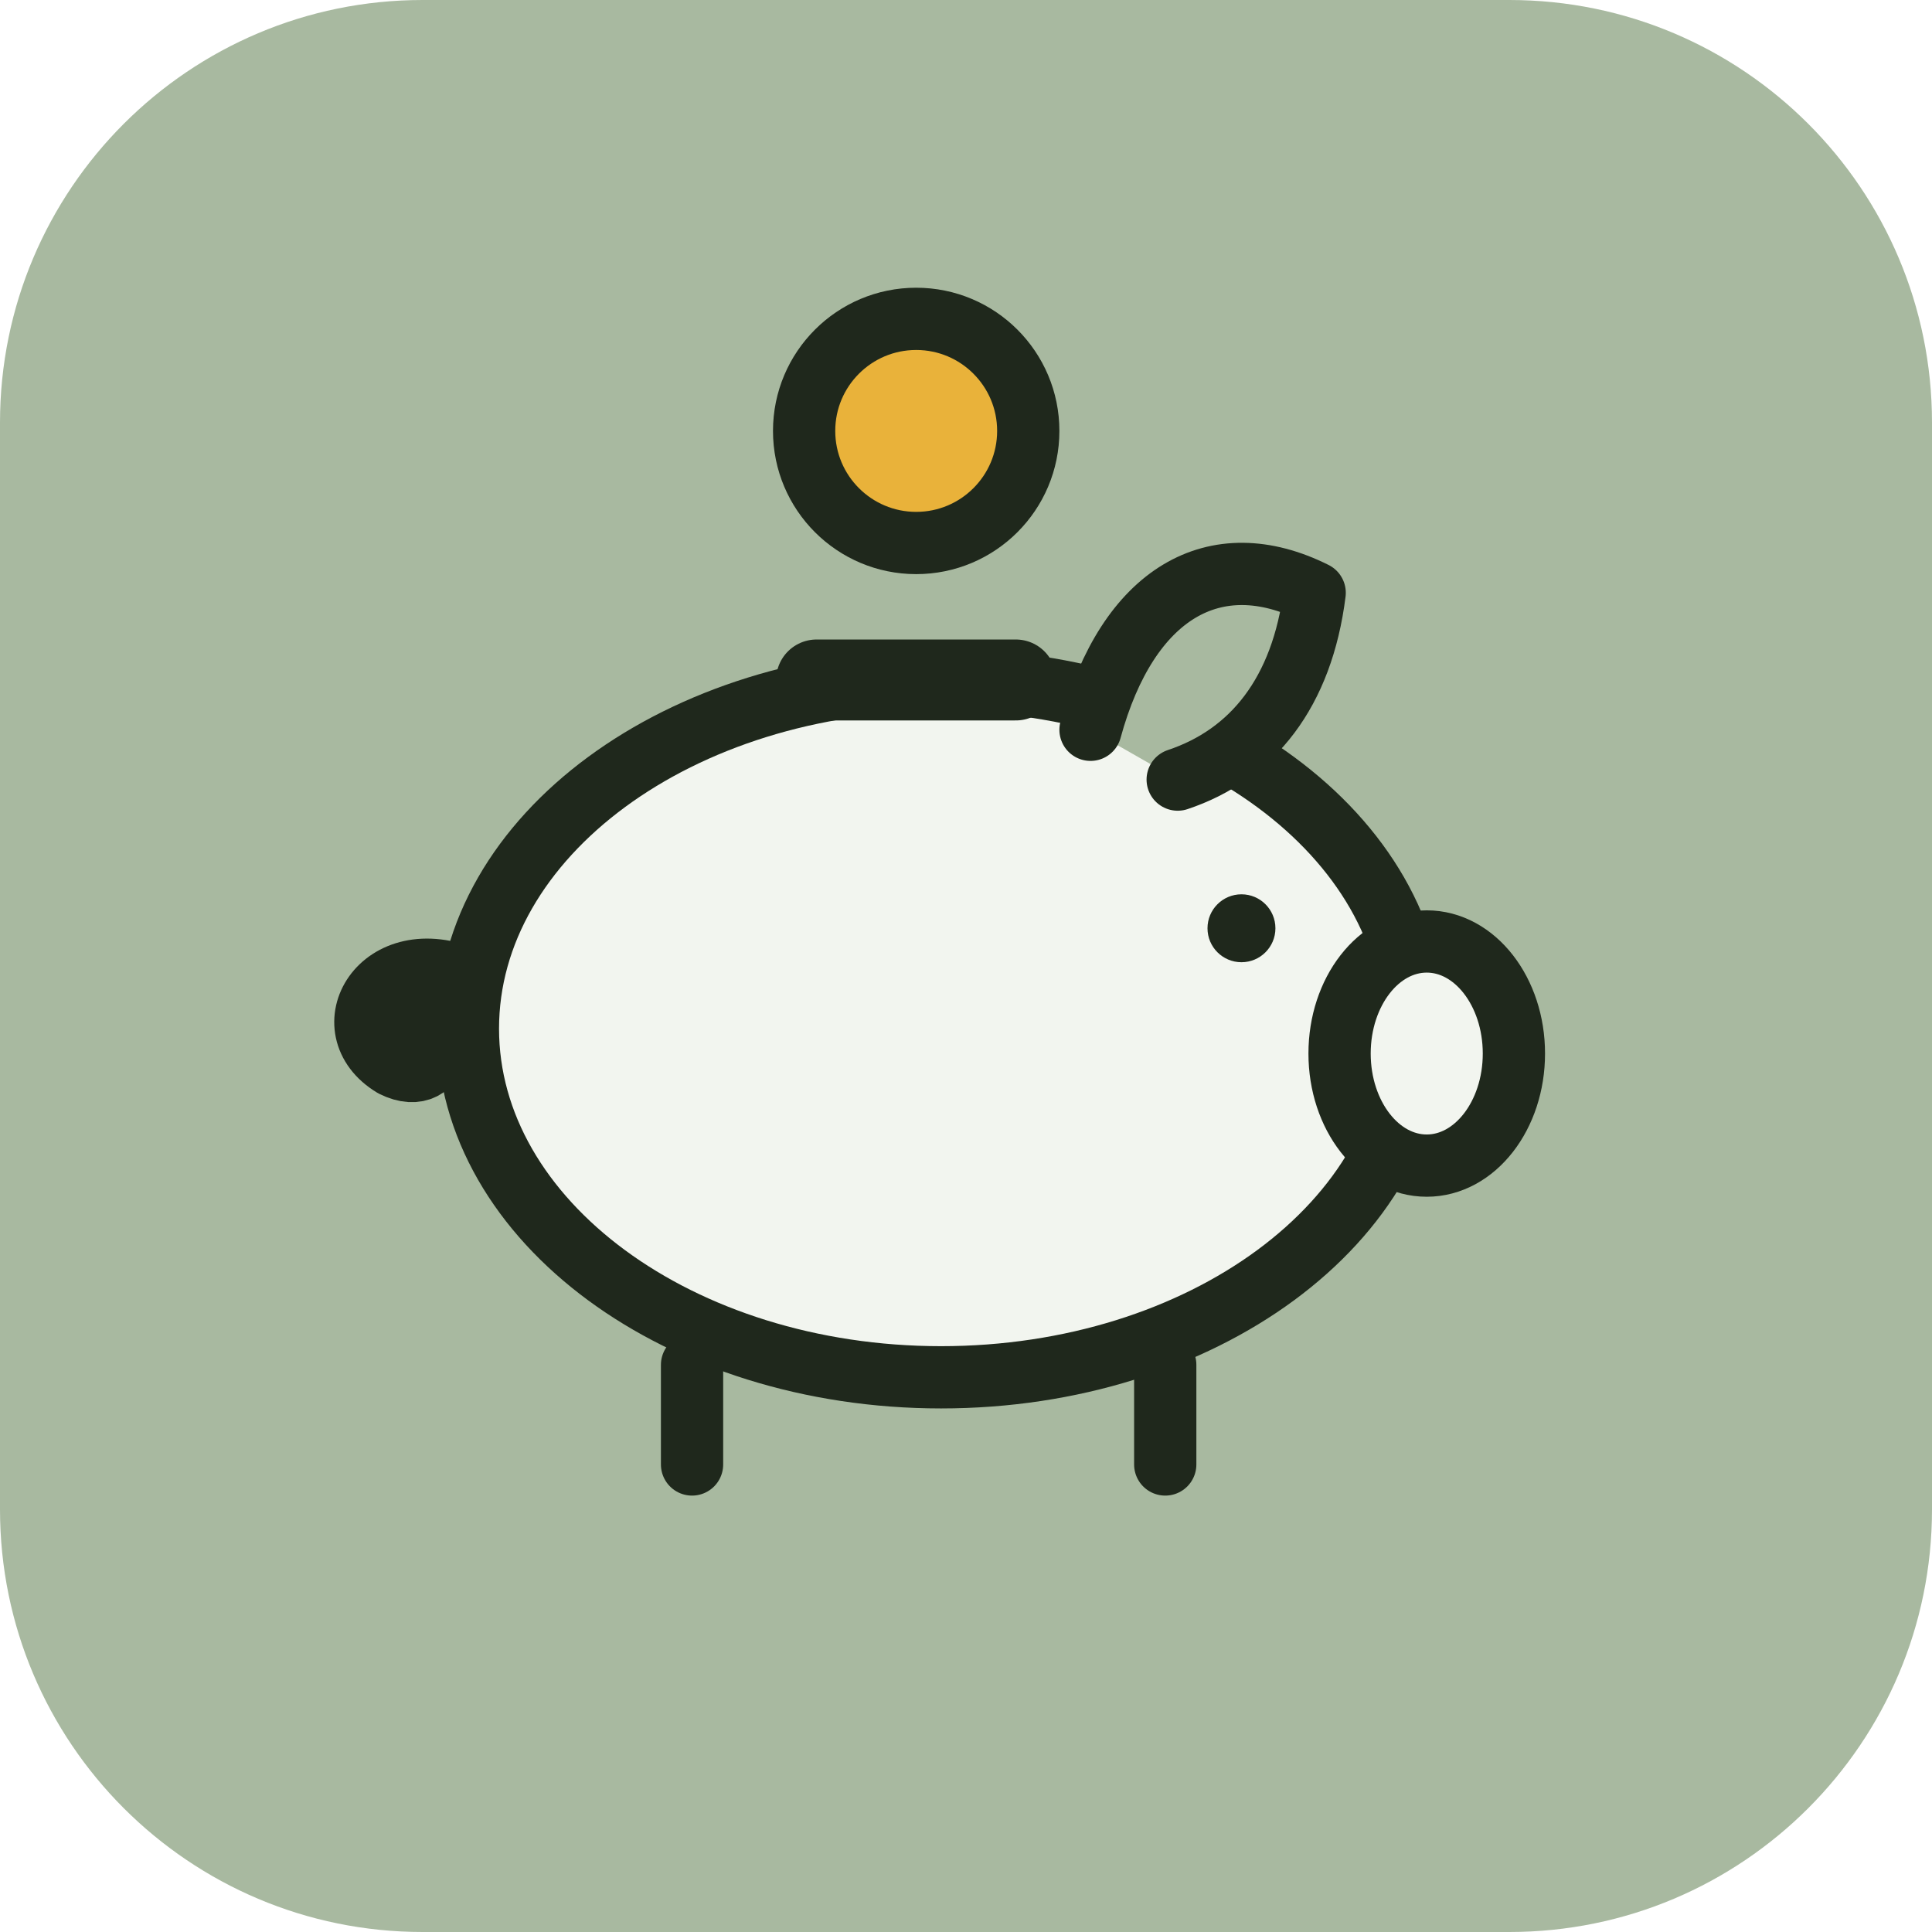
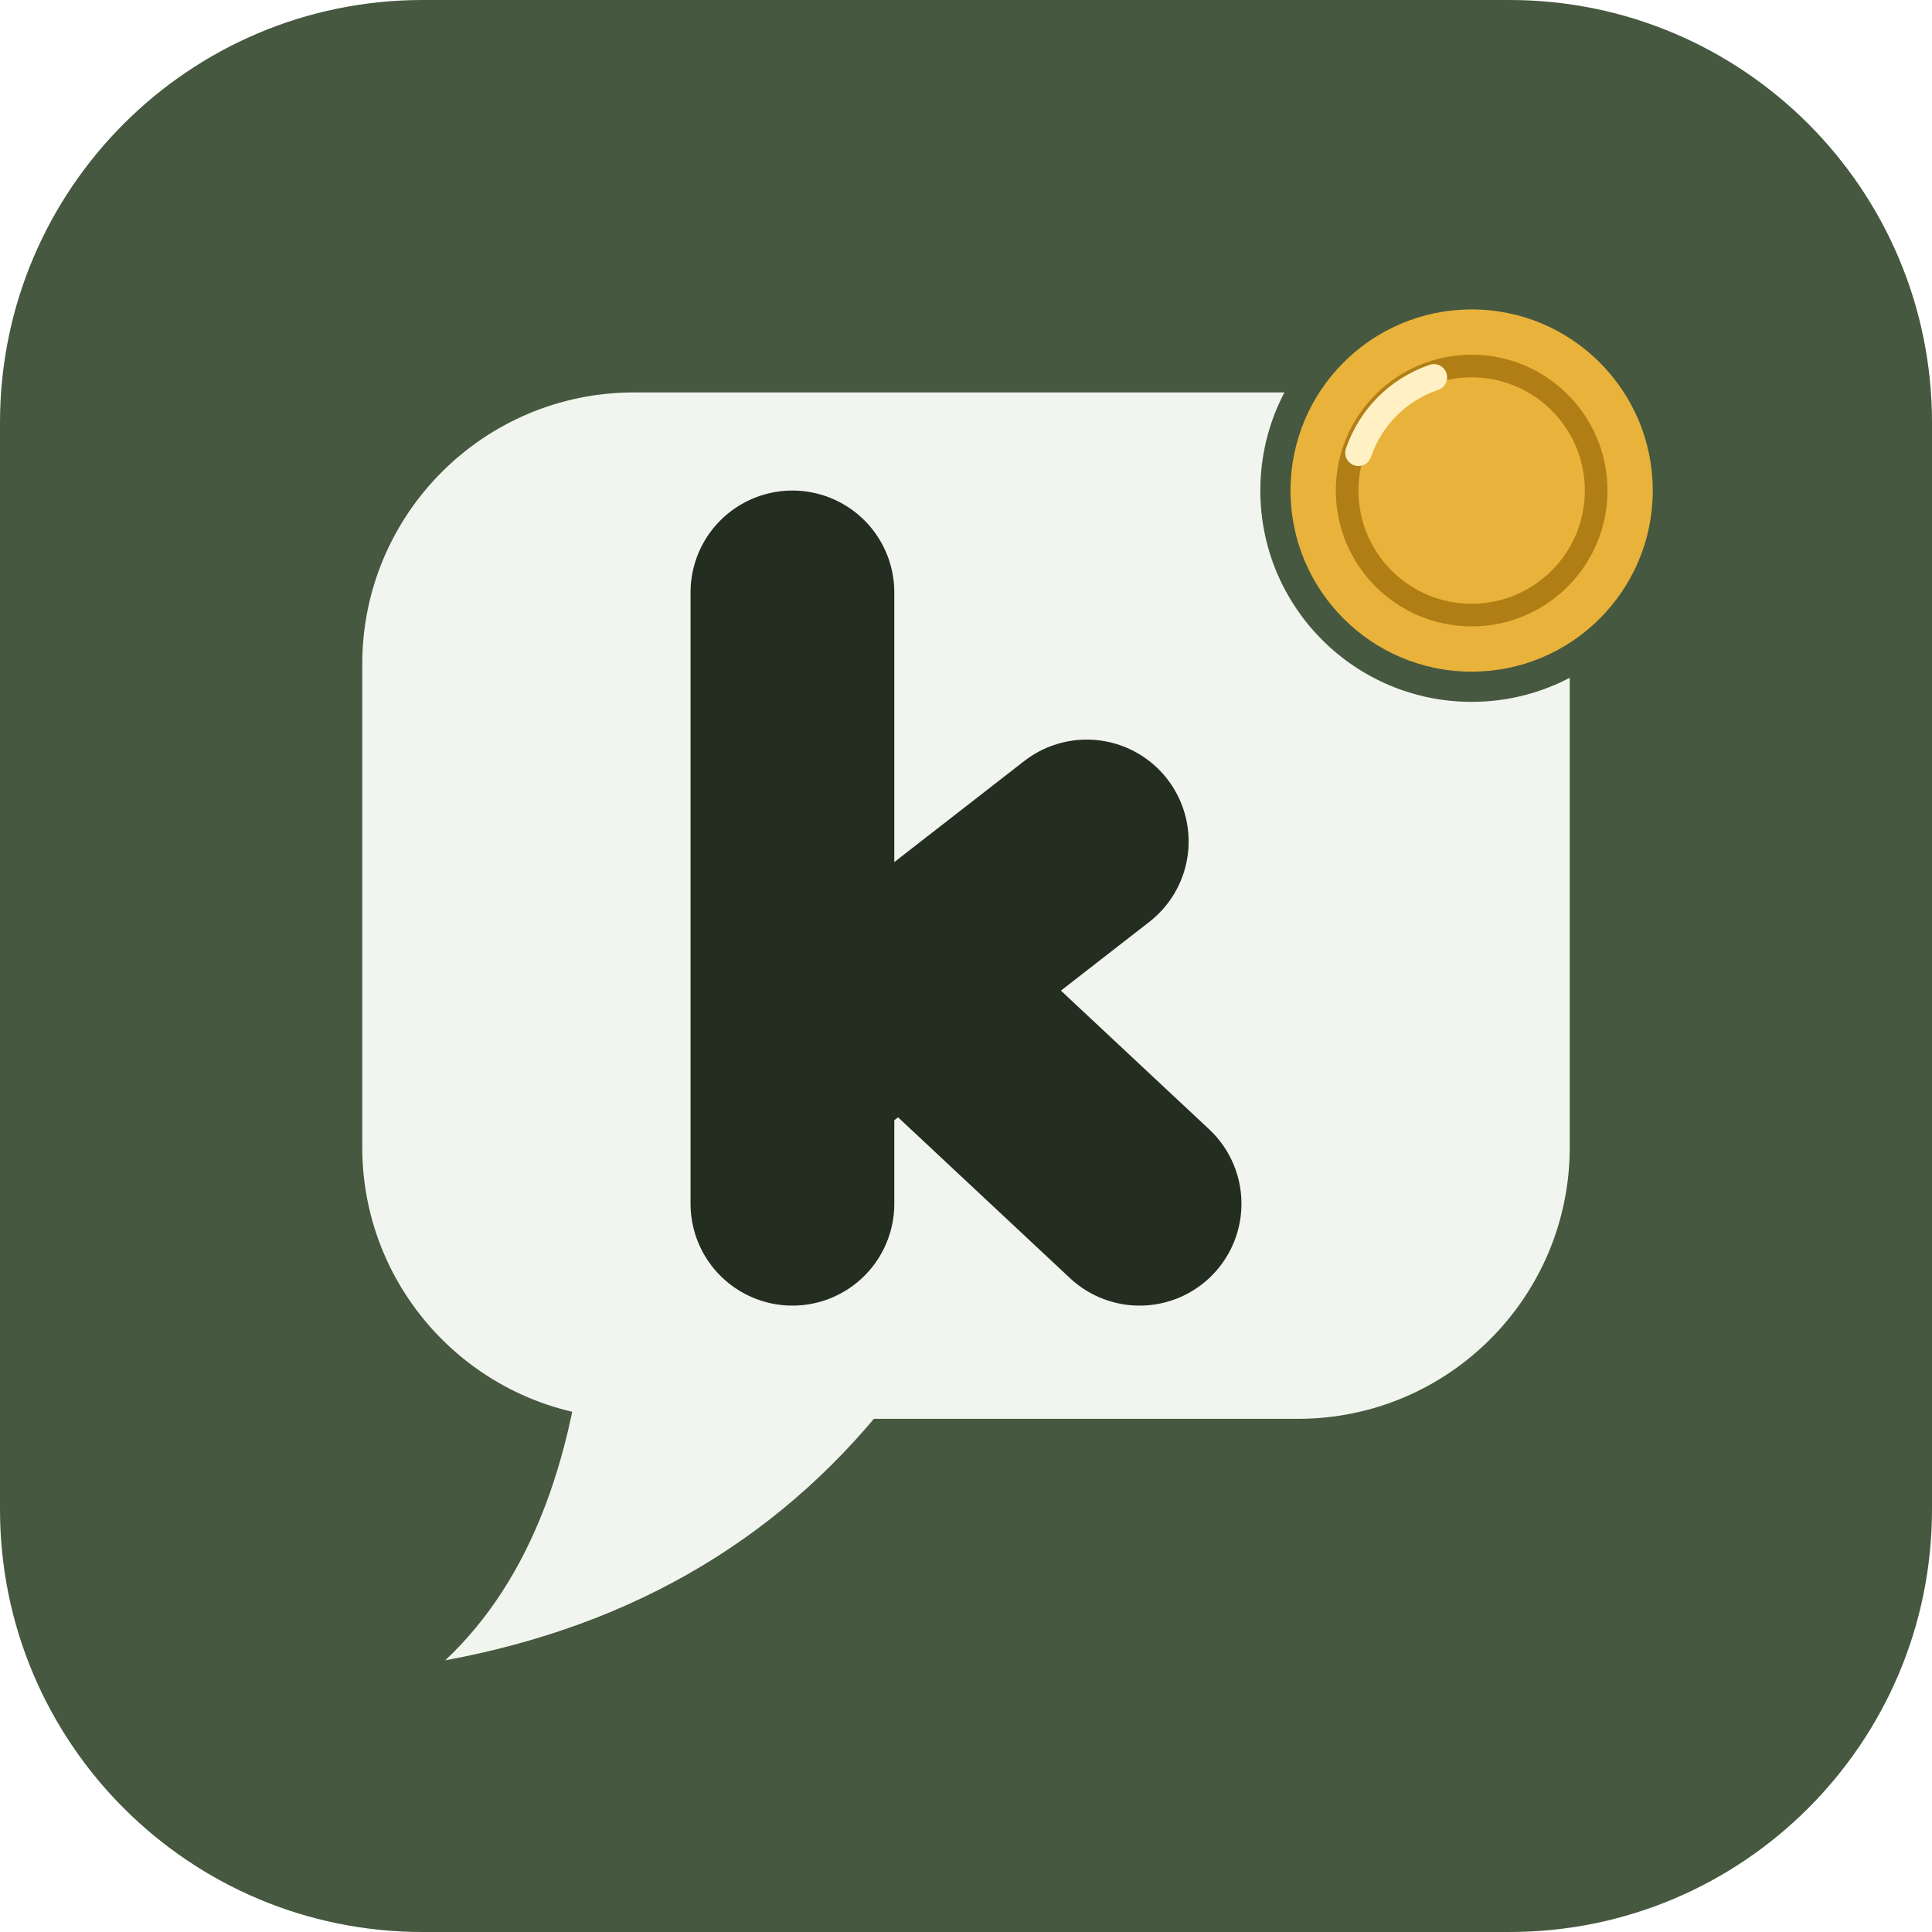
- <svg xmlns="http://www.w3.org/2000/svg" viewBox="0 0 512 512">
-   <rect width="512" height="512" rx="112" fill="#A8B9A0" />
-   <g transform="translate(58 68) scale(3.3)" fill="none" stroke="#1F281C" stroke-width="5" stroke-linecap="round" stroke-linejoin="round">
-     <path d="M20 58c-7-3-11 4-6 7 4 2 5-4 0-5" />
-     <circle cx="56" cy="14" r="9" fill="#E9B23A" />
-     <ellipse cx="58" cy="62" rx="38" ry="28" fill="#F2F5EF" />
-     <path d="M48 34h16" stroke-width="6.5" />
-     <ellipse cx="97" cy="64" rx="7" ry="9" fill="#F2F5EF" />
-     <path d="M70 38c3-11 10-15 18-11-1 8-5 13-11 15" fill="#A8B9A0" />
-     <path d="M38 89v8M76 89v8" />
+ <svg xmlns="http://www.w3.org/2000/svg" viewBox="0 0 512 512" role="img" aria-label="Simplifika">
+   <rect width="512" height="512" rx="112" fill="#46583F" />
+   <rect x="96" y="104" width="320" height="272" rx="72" fill="#F2F5EF" />
+   <path d="M156 340 Q152 408 118 440 Q194 426 238 368 Z" fill="#F2F5EF" />
+   <g stroke="#232D20" stroke-width="54" stroke-linecap="round" fill="none">
+     <path d="M210 157 V319" />
+     <path d="M216 279 L288 223" />
+     <path d="M240 261 L302 319" />
  </g>
-   <circle cx="329" cy="246" r="9" fill="#1F281C" />
+   <circle cx="390" cy="130" r="56" fill="#46583F" />
+   <circle cx="390" cy="130" r="48" fill="#E9B23A" />
+   <circle cx="390" cy="130" r="33" fill="none" stroke="#B07E14" stroke-width="6" />
+   <path d="M360 120 A32 32 0 0 1 380 100" fill="none" stroke="#FFF1C4" stroke-width="7" stroke-linecap="round" />
</svg>
